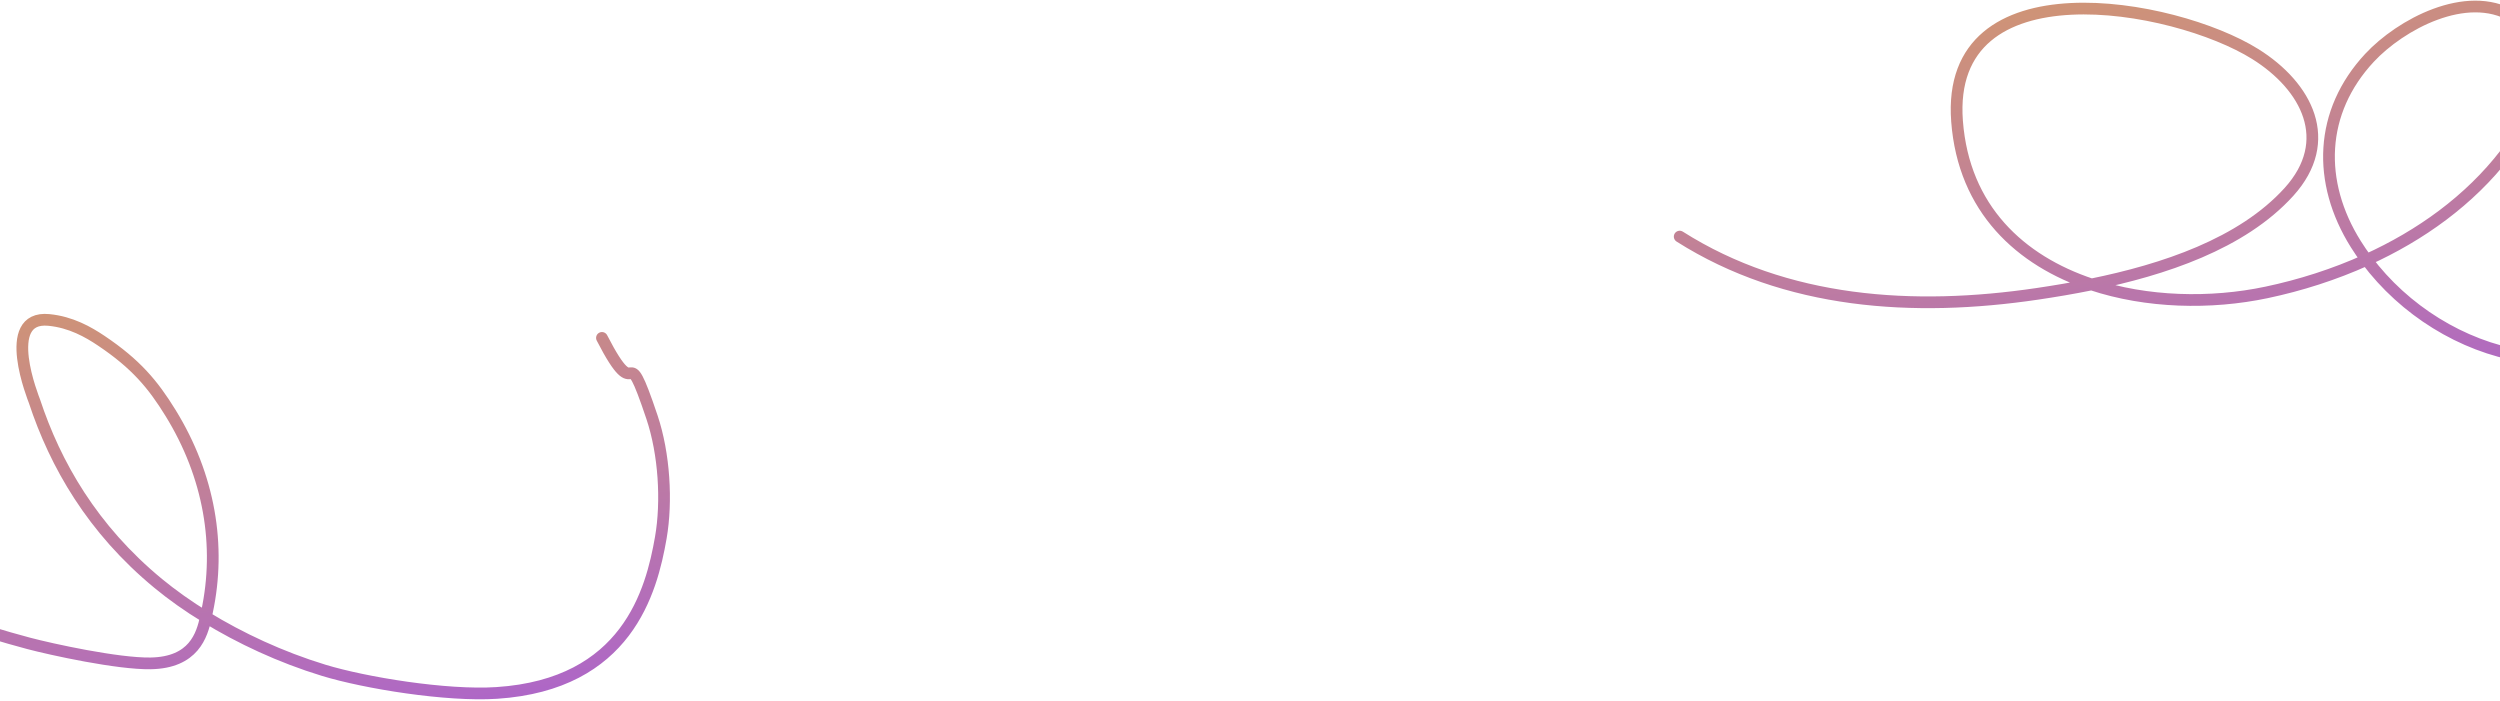
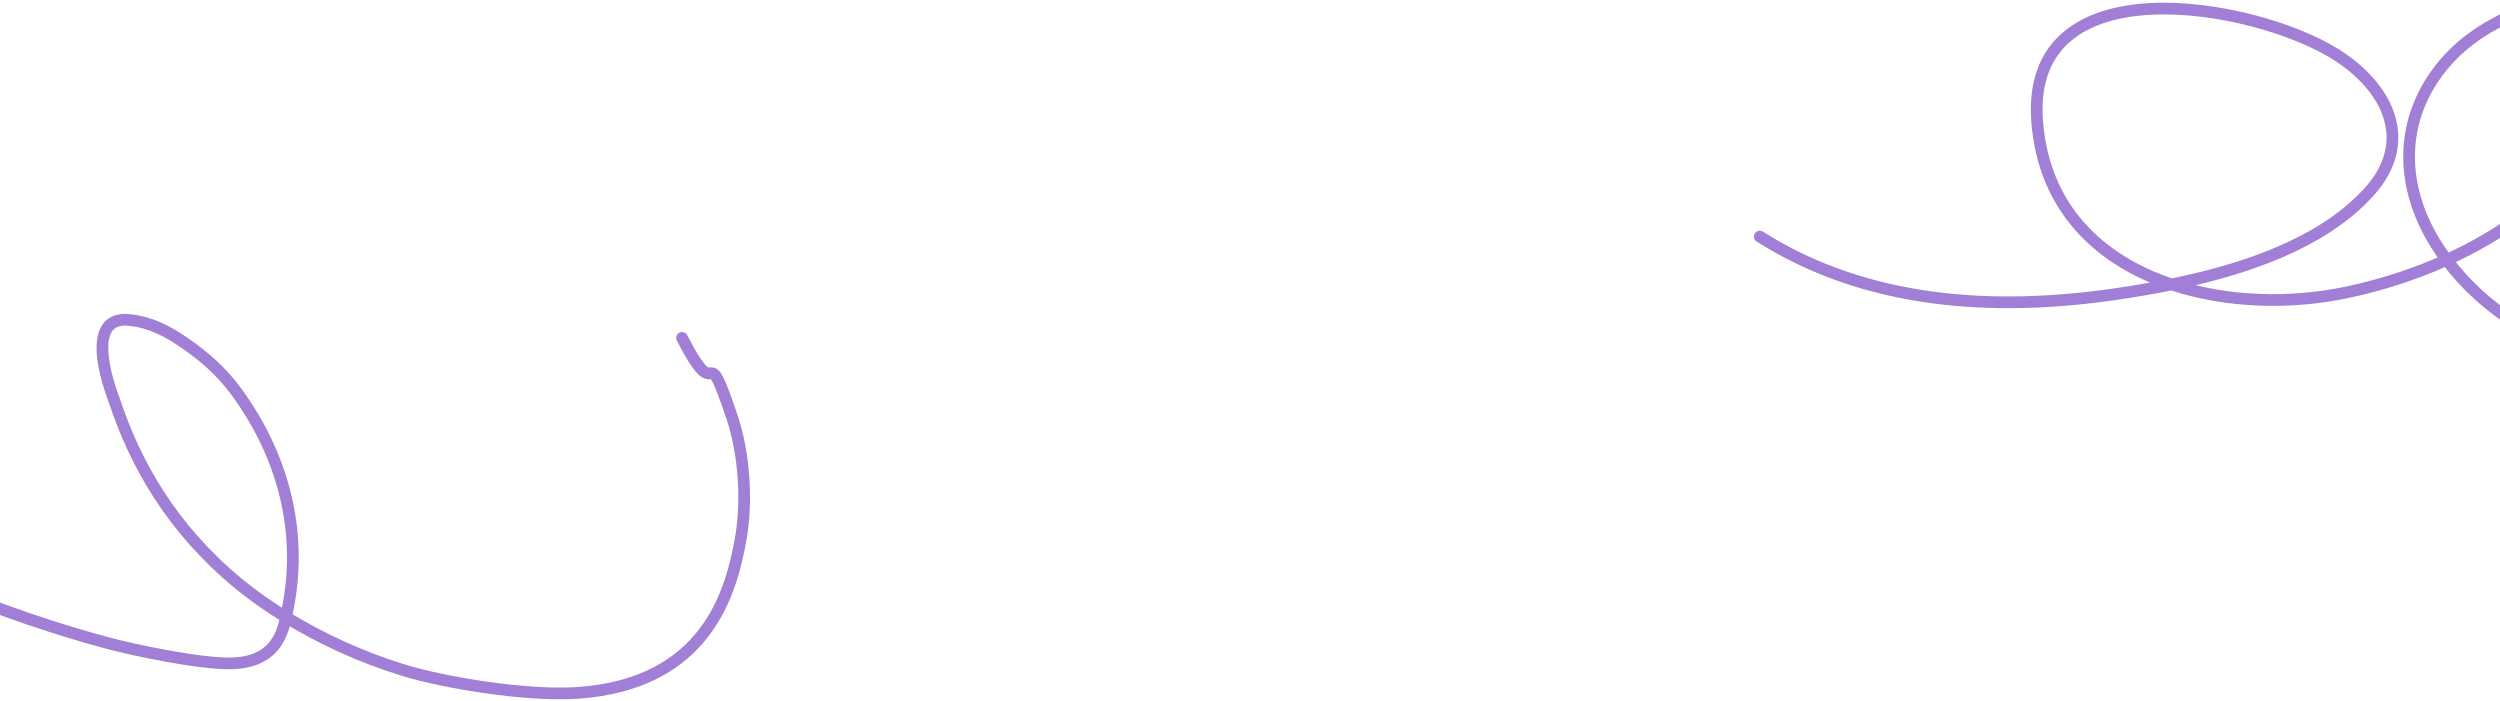
<svg xmlns="http://www.w3.org/2000/svg" width="1920" height="538" viewBox="0 0 1920 538" fill="none">
-   <path d="M2064.75 228.931C1995.12 308.868 1875.62 277.432 1817.55 199.583M1817.55 199.583C1814.63 195.675 1811.87 191.65 1809.28 187.516C1779.41 139.874 1781.21 85.824 1819.8 44.383C1843.53 18.905 1894.11 -8.508 1929.76 12.415C1970.4 36.273 1943.5 92.969 1924.13 118.13C1896.57 153.931 1858.9 180.852 1817.55 199.583ZM1817.55 199.583C1792.79 210.799 1766.71 219.079 1740.7 224.571C1697.77 233.632 1648.69 232.545 1606.28 218.444M1606.28 218.444C1551.66 200.282 1508.1 160.53 1503.01 93.063C1493.8 -29 1669.34 2.357 1731.99 41.477C1771.84 66.364 1793.42 108.173 1757.93 147.374C1721.75 187.345 1661.36 207.234 1606.28 218.444ZM1606.28 218.444C1591.88 221.375 1577.85 223.713 1564.7 225.661C1469.72 239.736 1371.71 233.513 1290 181.704M-115.516 475.788C-106.728 471.214 -102.193 460.141 -99.769 452.593M-99.769 452.593C-98.996 450.183 -98.437 448.133 -98.023 446.768M-99.769 452.593C-63.202 468.073 -16.2 483.961 22.006 494.104C39.389 498.719 90.53 509.9 115.661 509.476C148.86 508.916 155.129 487.837 158.116 473.984M158.116 473.984C158.435 472.504 158.716 471.107 158.989 469.826C169.797 419.113 160.895 365.721 131.001 317.187C117.38 295.072 104.316 279.525 77.849 261.734C67.872 255.028 54.52 247.361 37.48 245.715C-0.233 242.073 25.978 306.648 26.446 308.064C42.496 356.645 70.88 406.35 121.581 448.133C132.201 456.885 144.509 465.639 158.116 473.984ZM158.116 473.984C184.377 490.092 215.475 504.678 248.608 514.791C280.236 524.446 342.933 534.717 381.554 532.174C481.496 525.593 500.343 454.186 507.504 412.936C512.357 384.983 510.142 348.53 500.776 320.563C478.405 253.761 491.929 317.271 462.292 259.507" stroke="url(#paint0_linear_408_1167)" stroke-width="9" stroke-linecap="round" />
-   <defs>
-     <linearGradient id="paint0_linear_408_1167" x1="-660.583" y1="-181.819" x2="-493.963" y2="919.631" gradientUnits="userSpaceOnUse">
-       <stop stop-color="#FFD600" />
-       <stop offset="1" stop-color="#9747FF" />
-     </linearGradient>
-   </defs>
+   <path d="M2126.26 228.931C2056.64 308.868 1937.14 277.432 1879.06 199.583M1879.06 199.583C1876.15 195.675 1873.39 191.65 1870.8 187.516C1840.93 139.874 1842.73 85.824 1881.32 44.383C1905.05 18.905 1955.63 -8.508 1991.27 12.415C2031.92 36.273 2005.02 92.969 1985.65 118.13C1958.09 153.931 1920.41 180.852 1879.06 199.583ZM1879.06 199.583C1854.31 210.799 1828.23 219.079 1802.21 224.571C1759.29 233.632 1710.21 232.545 1667.8 218.444M1667.8 218.444C1613.18 200.282 1569.62 160.53 1564.53 93.063C1555.32 -29 1730.85 2.357 1793.5 41.477C1833.36 66.364 1854.94 108.173 1819.45 147.374C1783.27 187.345 1722.88 207.234 1667.8 218.444ZM1667.8 218.444C1653.4 221.375 1639.36 223.713 1626.22 225.661C1531.24 239.736 1433.23 233.513 1351.52 181.704M-54 475.788C-45.212 471.214 -40.677 460.141 -38.253 452.593M-38.253 452.593C-37.479 450.183 -36.92 448.133 -36.507 446.768M-38.253 452.593C-1.686 468.073 45.317 483.961 83.522 494.104C100.905 498.719 152.047 509.9 177.177 509.476C210.376 508.916 216.645 487.837 219.632 473.984M219.632 473.984C219.951 472.504 220.233 471.107 220.506 469.826C231.313 419.113 222.412 365.721 192.517 317.187C178.896 295.072 165.832 279.525 139.365 261.734C129.389 255.028 116.037 247.361 98.997 245.715C61.284 242.073 87.495 306.648 87.963 308.064C104.013 356.645 132.396 406.35 183.098 448.133C193.718 456.885 206.026 465.639 219.632 473.984ZM219.632 473.984C245.894 490.092 276.992 504.678 310.124 514.791C341.753 524.446 404.45 534.717 443.071 532.174C543.012 525.593 561.859 454.186 569.021 412.936C573.874 384.983 571.659 348.53 562.293 320.563C539.921 253.761 553.445 317.271 523.808 259.507" stroke="#4700AF" stroke-opacity="0.5" stroke-width="9" stroke-linecap="round" />
</svg>
